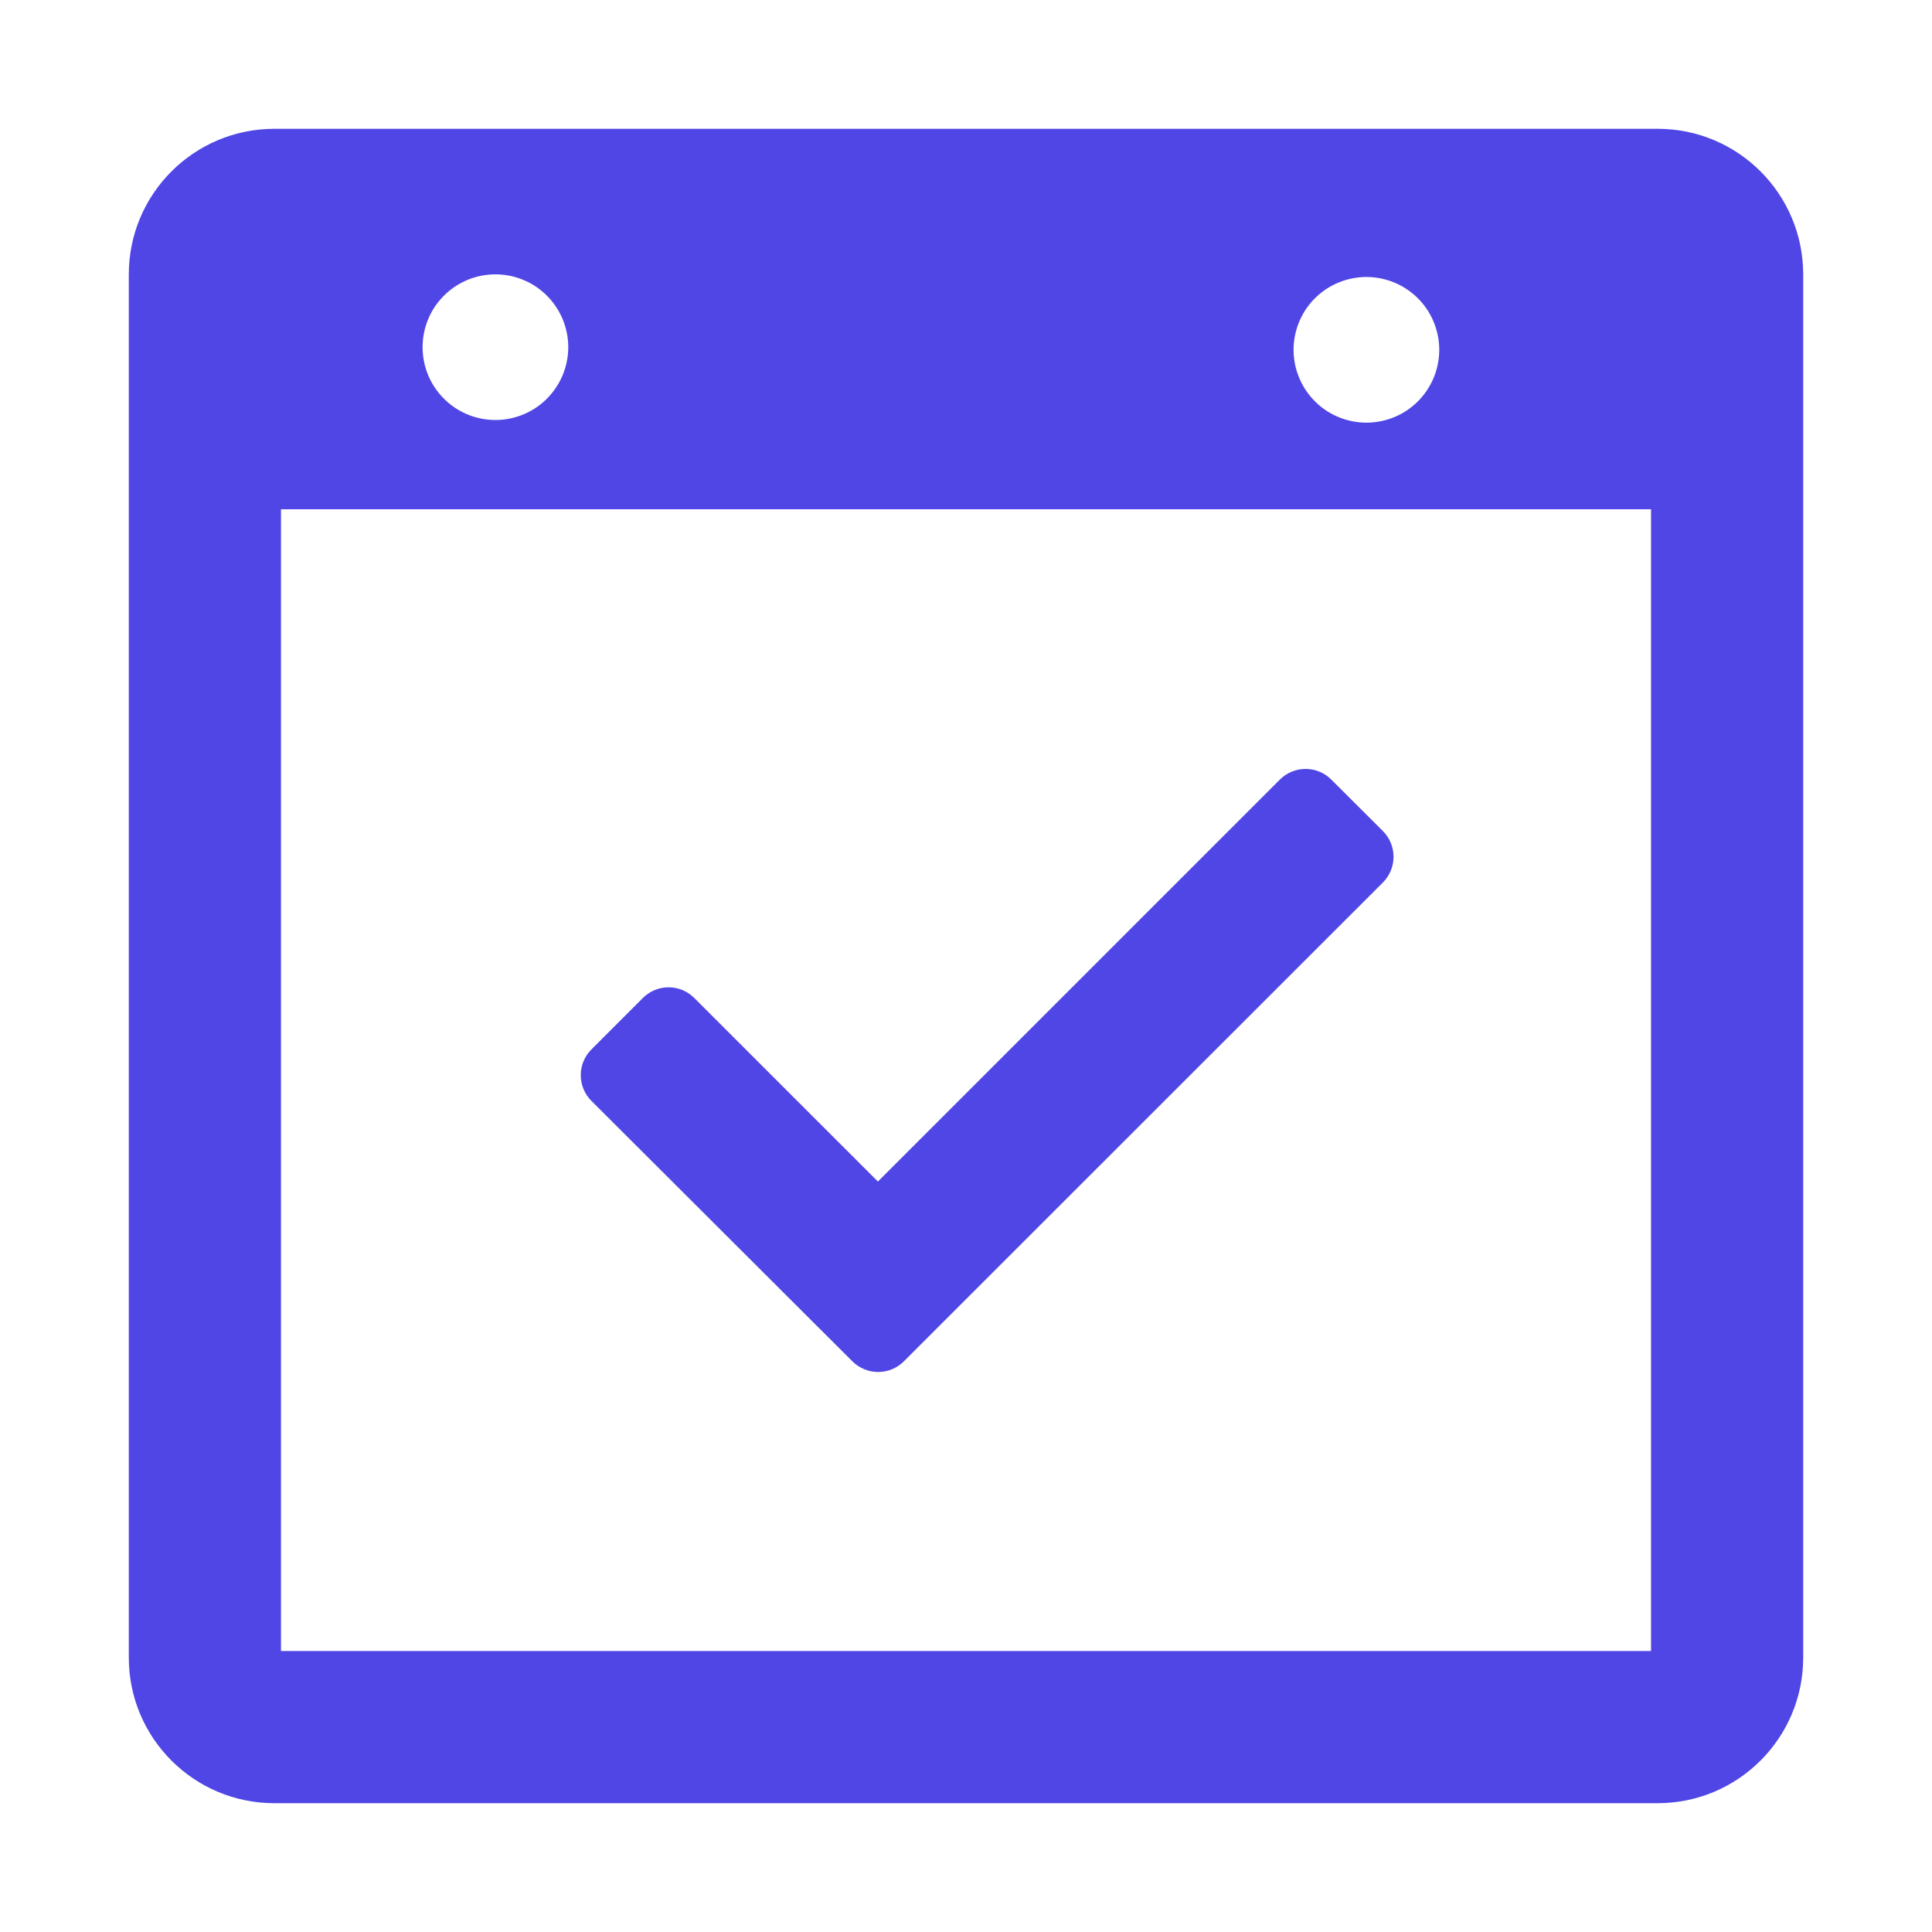
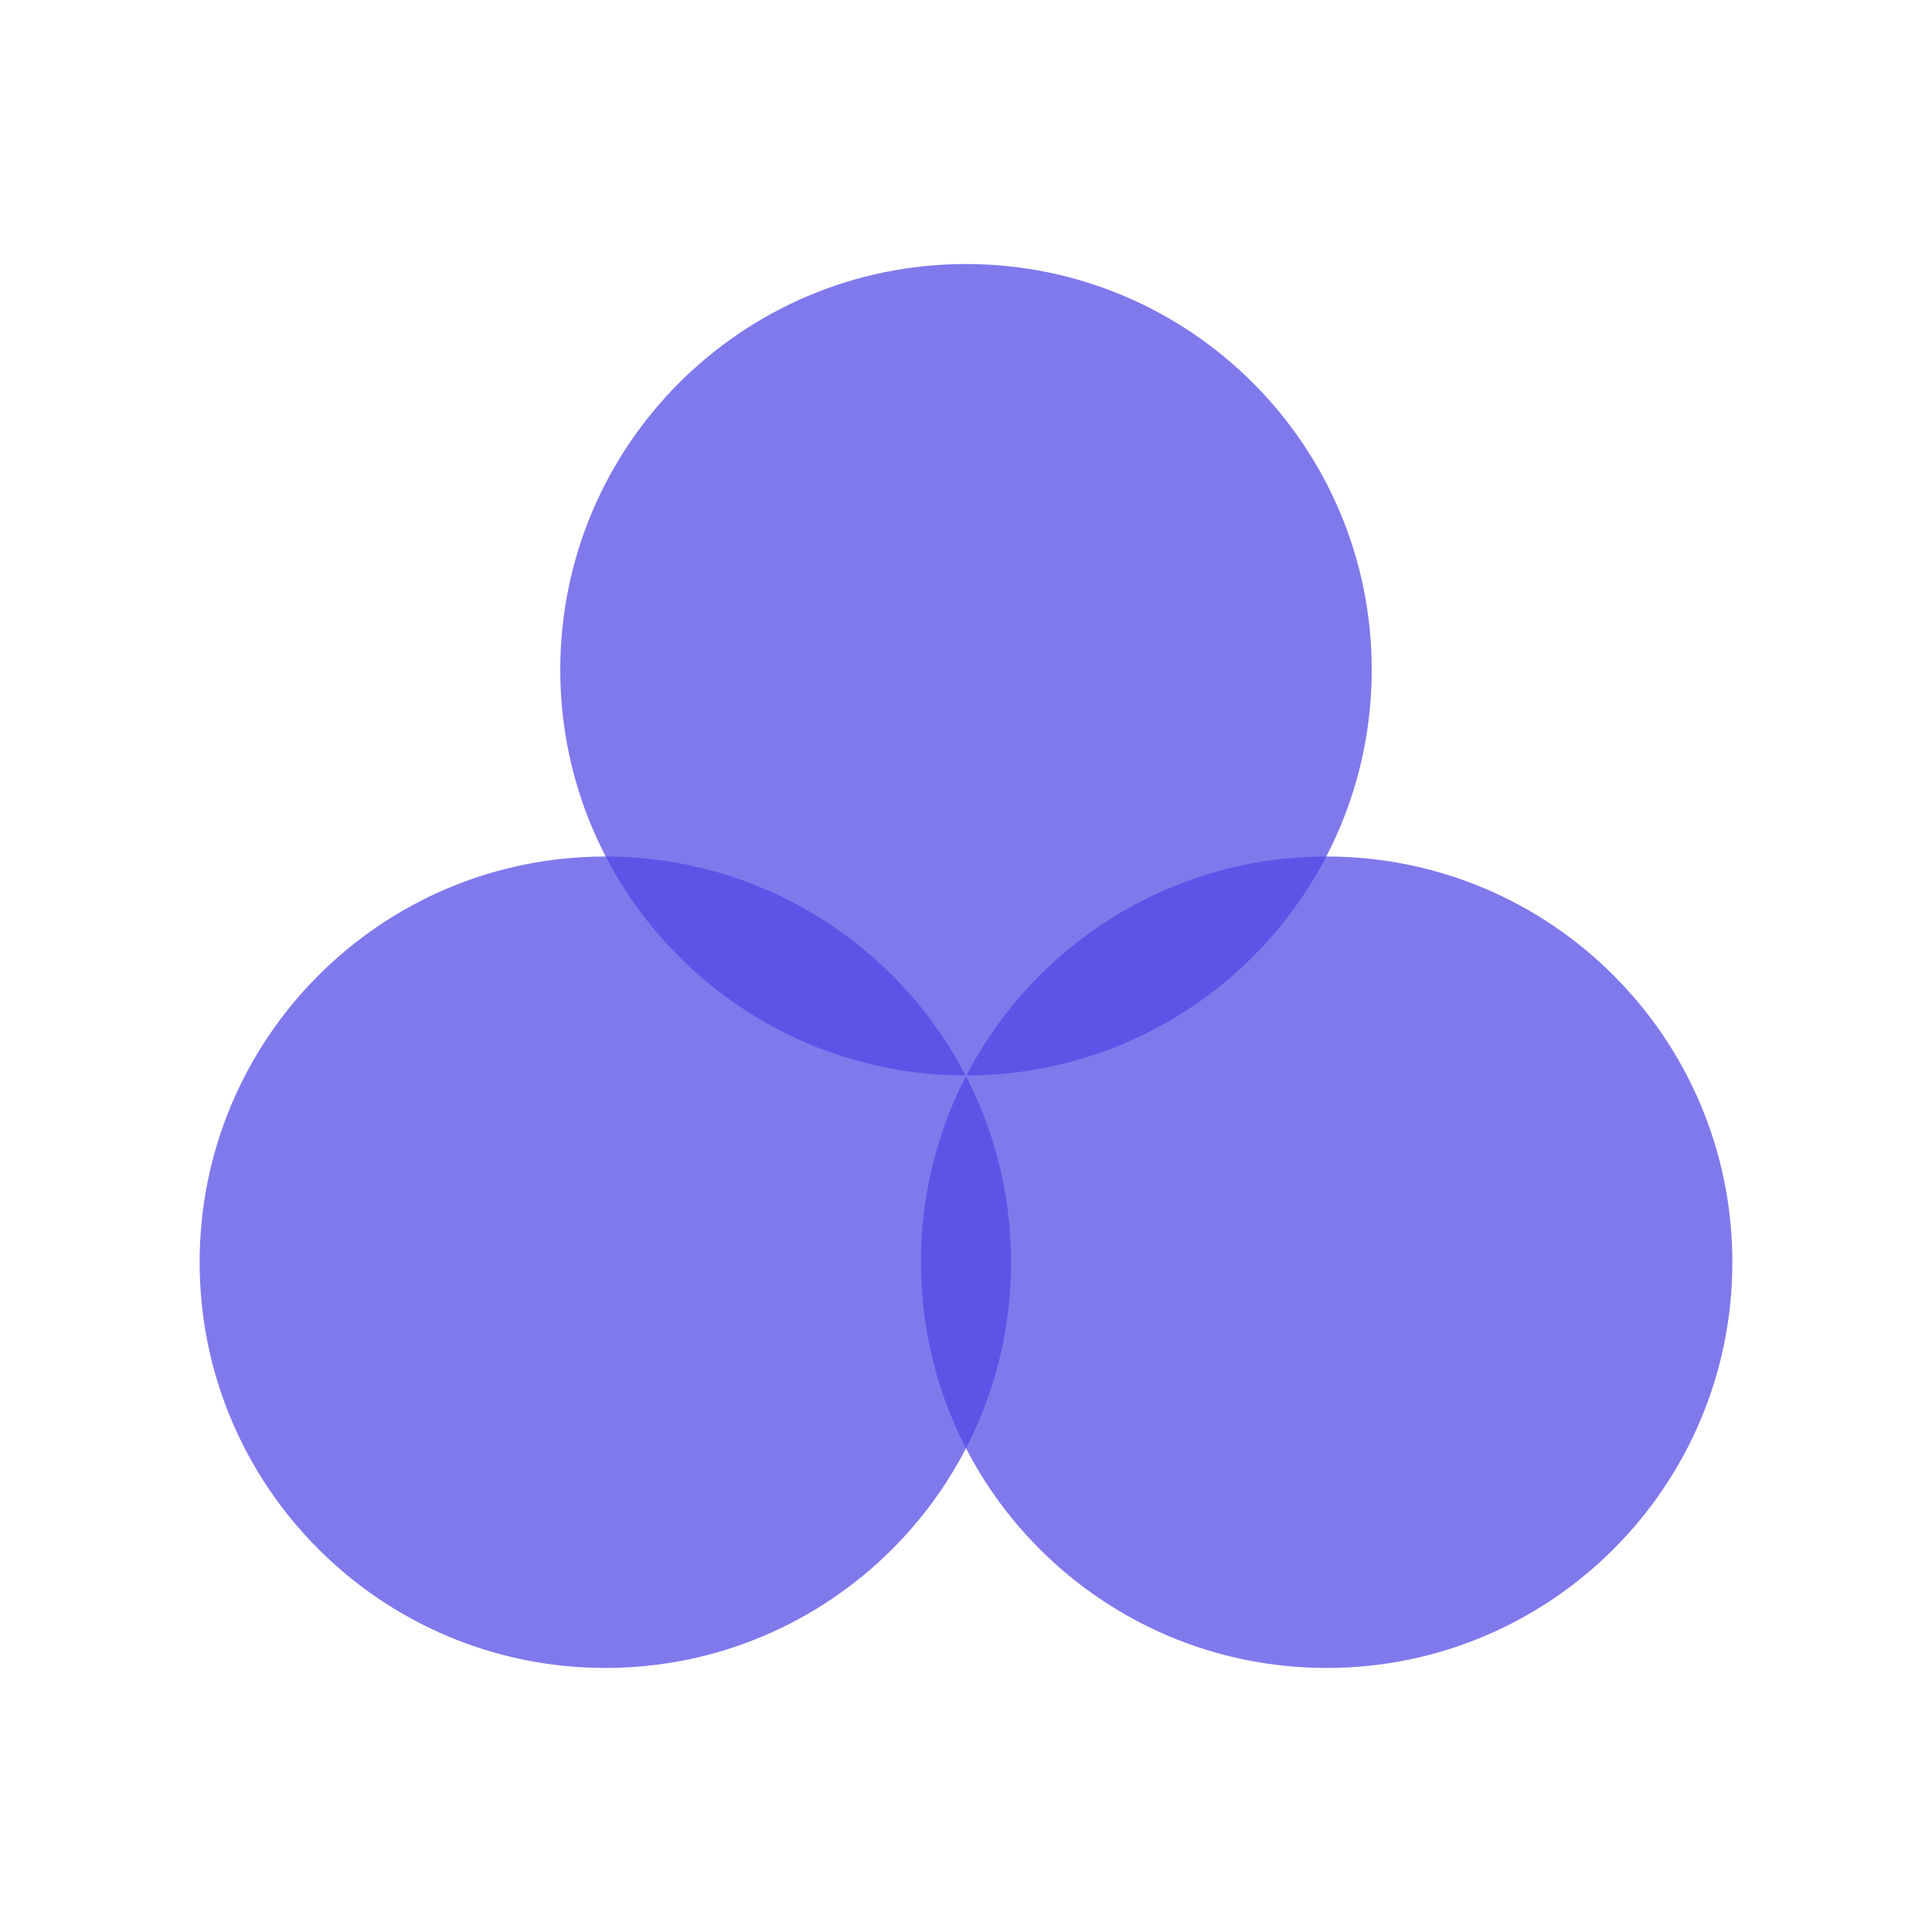
<svg xmlns="http://www.w3.org/2000/svg" width="30" height="30" viewBox="0 0 30 30" fill="none">
-   <path fill-rule="evenodd" clip-rule="evenodd" d="M4.261 2C3.013 2 2 3.011 2 4.261V25.739C2 26.987 3.011 28 4.261 28H25.739C26.987 28 28 26.989 28 25.739V4.261C28 3.013 26.989 2 25.739 2H4.261ZM25.637 7.908H4.363V25.637H25.637V7.908ZM22.348 5.392C22.353 5.543 22.328 5.695 22.274 5.837C22.219 5.978 22.137 6.108 22.032 6.217C21.926 6.327 21.8 6.414 21.66 6.473C21.52 6.532 21.369 6.563 21.218 6.563C21.066 6.563 20.915 6.532 20.776 6.473C20.636 6.414 20.509 6.327 20.404 6.217C20.298 6.108 20.216 5.978 20.162 5.837C20.107 5.695 20.082 5.543 20.087 5.392C20.098 5.099 20.221 4.821 20.432 4.618C20.643 4.415 20.925 4.301 21.218 4.301C21.511 4.301 21.792 4.415 22.003 4.618C22.214 4.821 22.337 5.099 22.348 5.392ZM7.652 6.521C7.804 6.527 7.955 6.501 8.097 6.447C8.239 6.393 8.369 6.31 8.478 6.205C8.587 6.099 8.674 5.973 8.734 5.833C8.793 5.693 8.824 5.543 8.824 5.391C8.824 5.239 8.793 5.089 8.734 4.949C8.674 4.809 8.587 4.682 8.478 4.577C8.369 4.471 8.239 4.389 8.097 4.335C7.955 4.28 7.804 4.255 7.652 4.261C7.359 4.271 7.082 4.395 6.879 4.606C6.675 4.816 6.562 5.098 6.562 5.391C6.562 5.684 6.675 5.965 6.879 6.176C7.082 6.387 7.359 6.511 7.652 6.521ZM9.183 17.094C9.131 17.042 9.089 16.98 9.061 16.911C9.032 16.843 9.018 16.769 9.018 16.695C9.018 16.621 9.032 16.547 9.061 16.479C9.089 16.41 9.131 16.348 9.183 16.296L9.982 15.497C10.034 15.444 10.097 15.403 10.165 15.374C10.234 15.346 10.307 15.331 10.381 15.331C10.456 15.331 10.529 15.346 10.598 15.374C10.666 15.403 10.728 15.444 10.781 15.497L13.632 18.347L19.874 12.105C19.926 12.053 19.988 12.011 20.057 11.983C20.125 11.954 20.199 11.94 20.273 11.94C20.347 11.94 20.421 11.954 20.489 11.983C20.558 12.011 20.62 12.053 20.672 12.105L21.473 12.904C21.694 13.125 21.694 13.483 21.473 13.704L14.035 21.139C13.983 21.191 13.92 21.233 13.852 21.261C13.783 21.29 13.71 21.304 13.636 21.304C13.562 21.304 13.488 21.29 13.42 21.261C13.351 21.233 13.289 21.191 13.236 21.139L9.183 17.094Z" fill="#4F46E5" />
+   <g fill="#4F46E5" fill-opacity="0.72">
+     <circle cx="15" cy="10.4" r="6.3" />
+     <circle cx="9.4" cy="19.6" r="6.3" />
+     <circle cx="20.6" cy="19.6" r="6.3" />
+   </g>
</svg>
